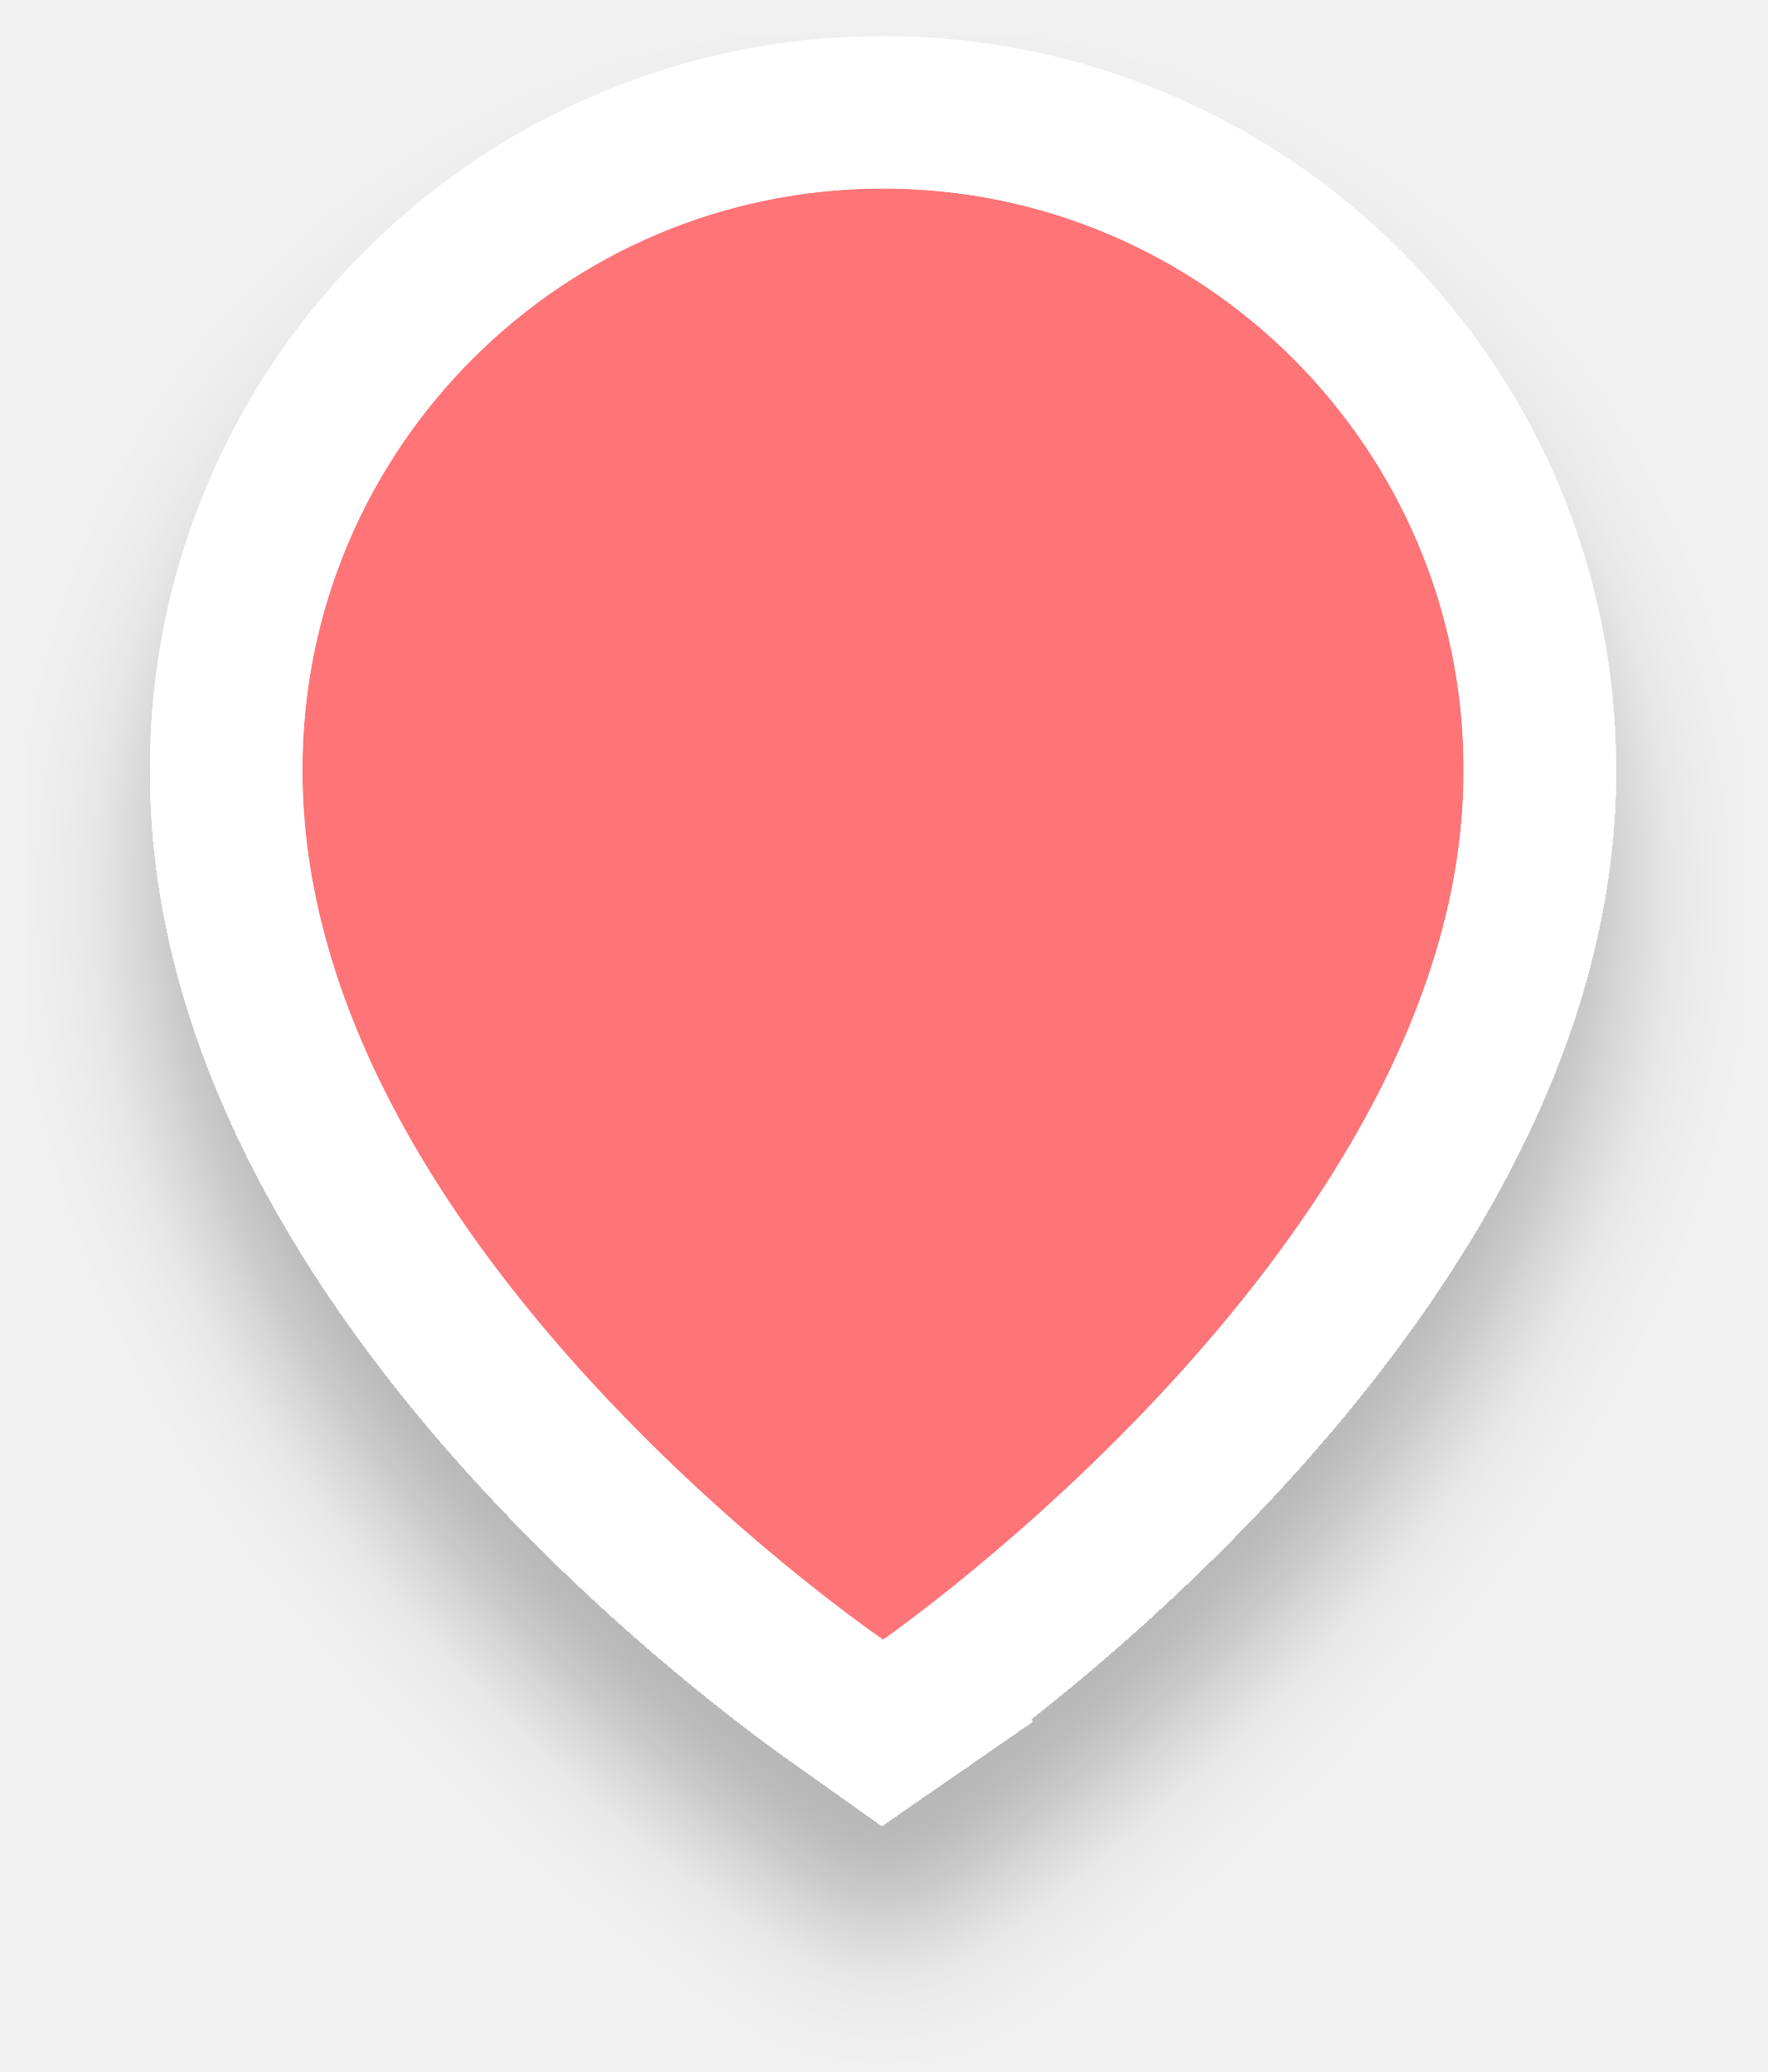
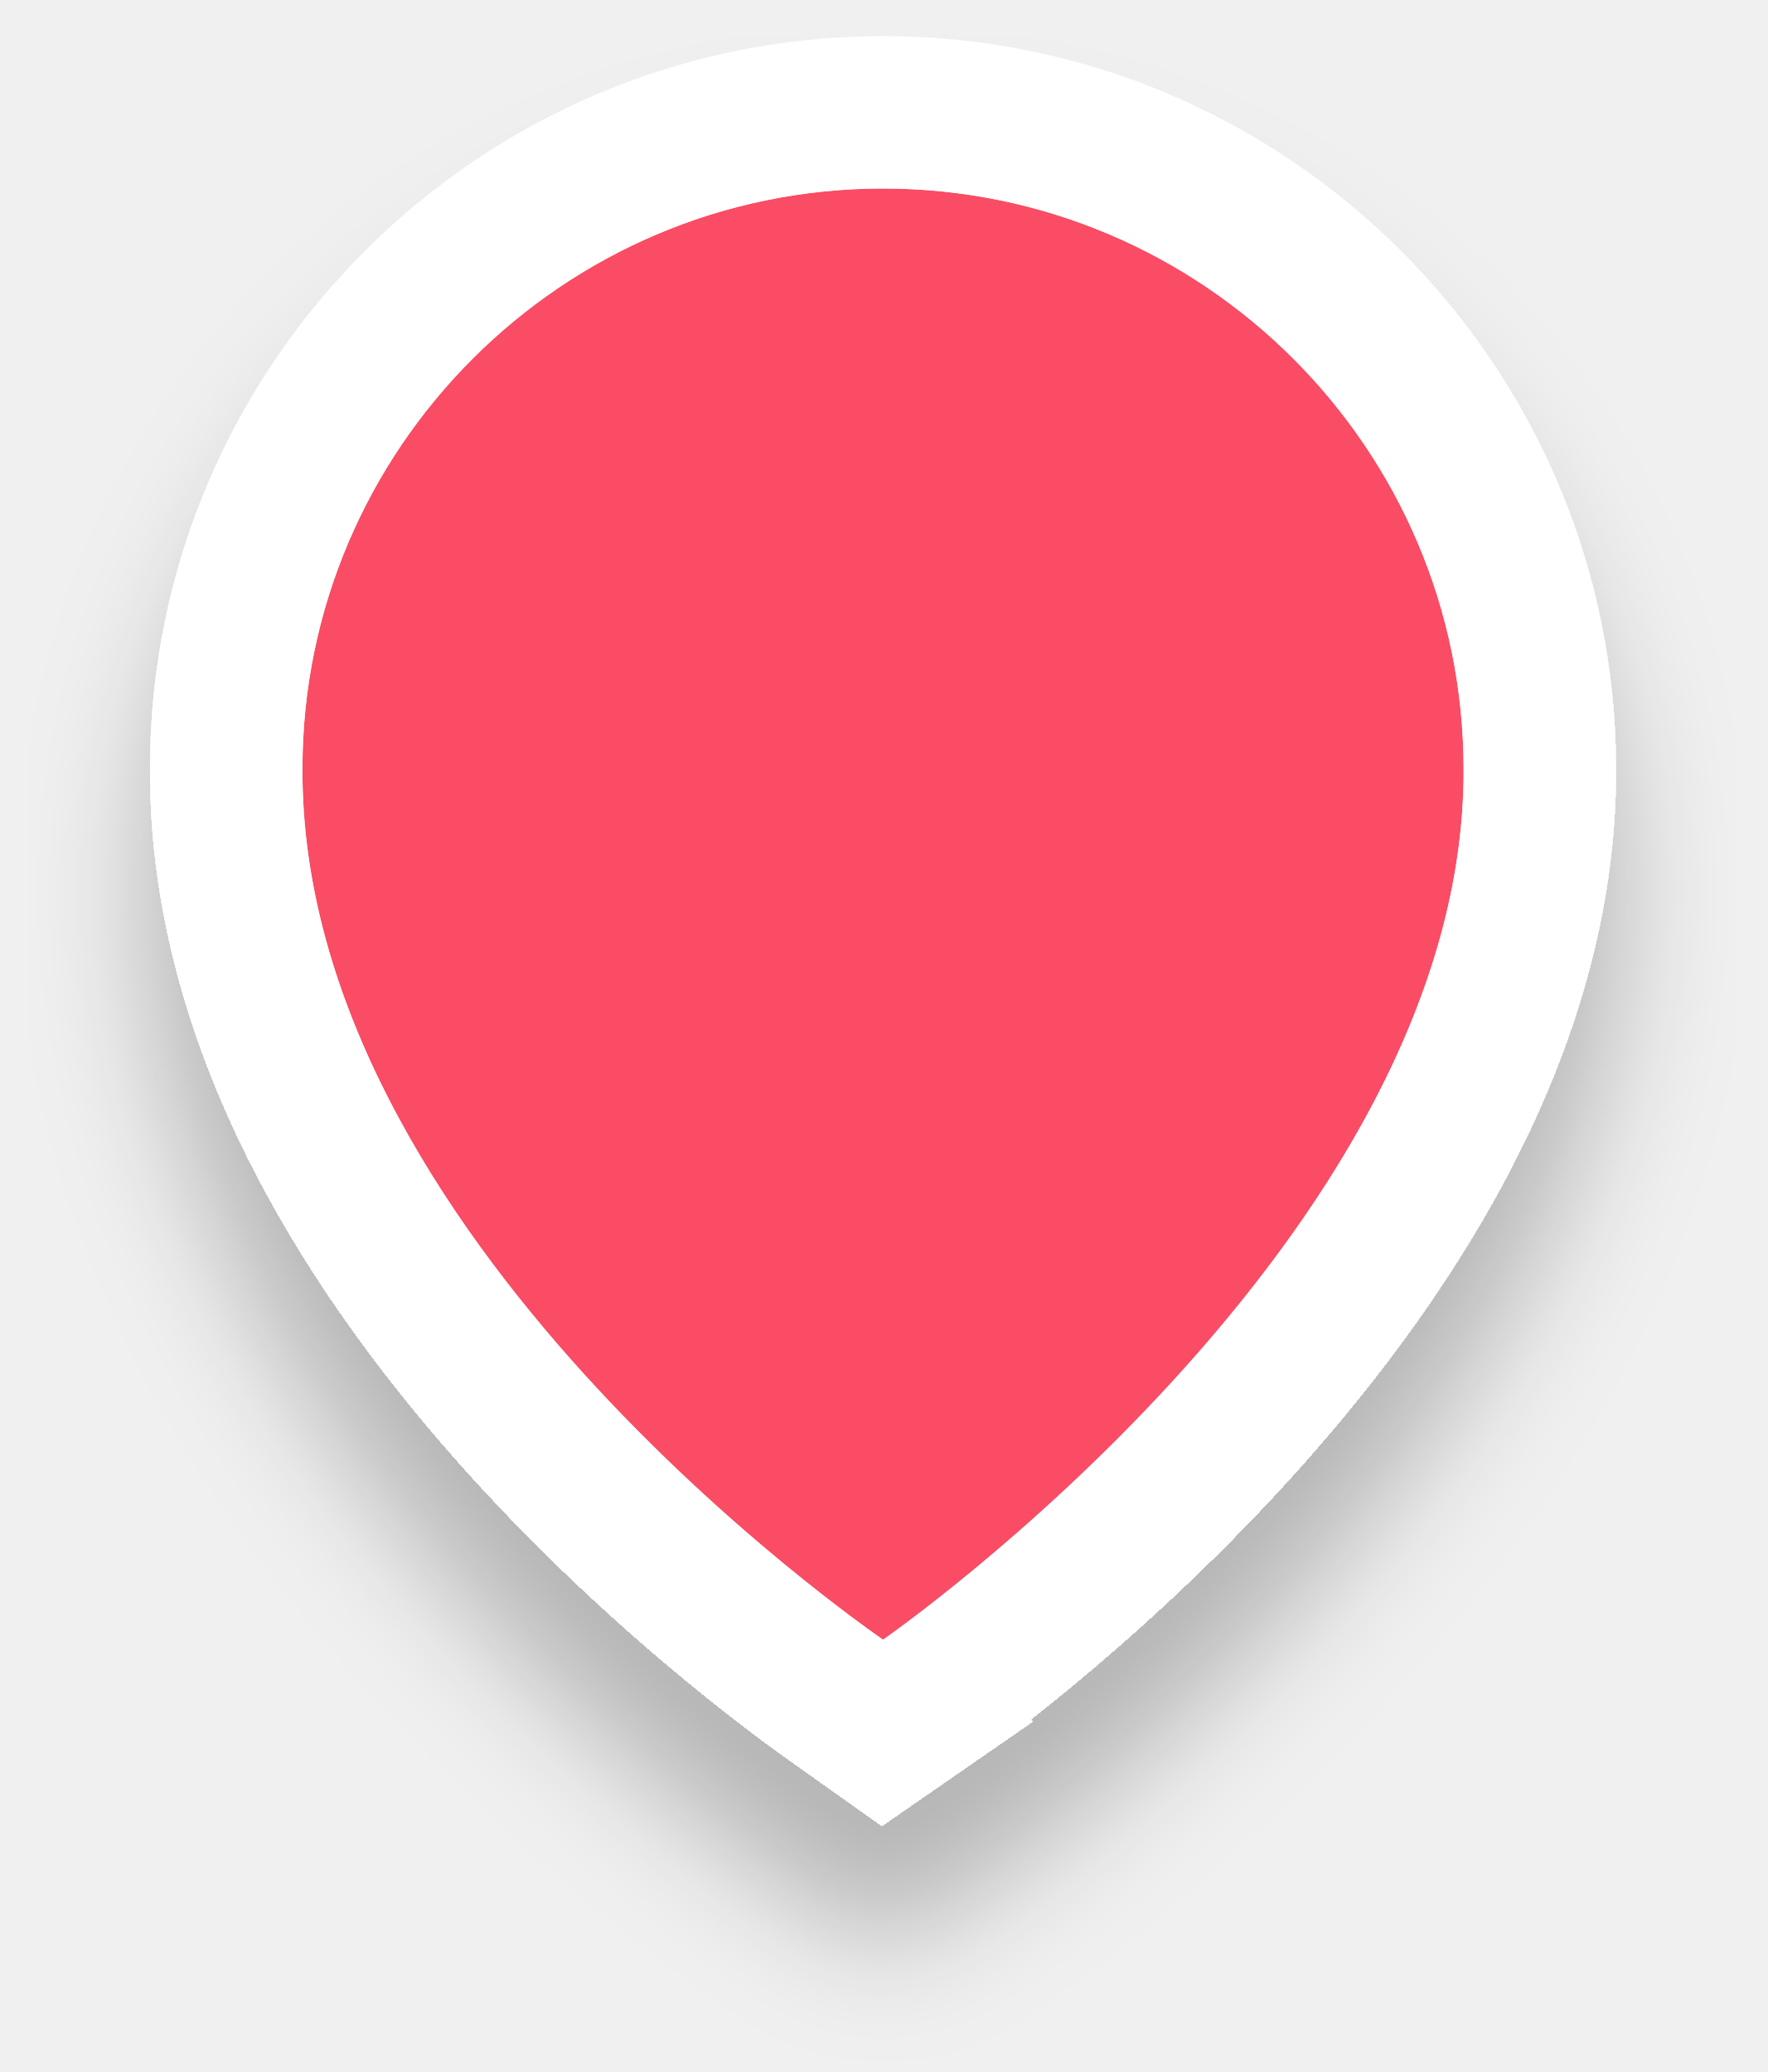
<svg xmlns="http://www.w3.org/2000/svg" width="58" height="68" viewBox="0 0 58 68" fill="none">
-   <g filter="url(#filter0_d_337_4008)">
-     <path d="M28.977 6.186C18.472 6.186 9.925 14.733 9.925 25.225C9.856 40.573 28.253 53.3 28.977 53.814C28.977 53.814 48.097 40.573 48.028 25.237C48.028 14.733 39.481 6.186 28.977 6.186Z" fill="#FF7477" />
-     <path d="M28.977 3.686C40.858 3.686 50.522 13.346 50.528 25.226L50.526 25.63C50.401 34.114 45.173 41.705 40.374 46.962C37.89 49.684 35.411 51.898 33.556 53.432C32.626 54.2 31.849 54.802 31.298 55.215C31.023 55.422 30.803 55.581 30.651 55.691C30.574 55.745 30.515 55.789 30.473 55.819C30.452 55.834 30.434 55.845 30.422 55.854C30.416 55.858 30.411 55.861 30.407 55.864C30.405 55.865 30.404 55.867 30.403 55.867L30.401 55.868L28.977 53.814L30.4 55.869L28.958 56.867L27.529 55.852C27.136 55.573 22.172 52.135 17.301 46.761C12.498 41.462 7.386 33.846 7.425 25.214C7.431 13.345 17.096 3.686 28.977 3.686Z" stroke="white" stroke-width="5" />
+   <g filter="url(#filter0_d_361_4191)">
+     <path d="M28.977 6.186C18.472 6.186 9.925 14.733 9.925 25.225C9.856 40.573 28.253 53.3 28.977 53.814C28.977 53.814 48.097 40.573 48.028 25.237C48.028 14.733 39.481 6.186 28.977 6.186Z" fill="#FA4C64" />
+     <path d="M28.977 3.686C40.858 3.686 50.522 13.346 50.528 25.226L50.526 25.63C50.401 34.114 45.173 41.705 40.374 46.962C37.89 49.684 35.411 51.898 33.556 53.432C32.626 54.2 31.849 54.802 31.298 55.215C31.023 55.422 30.803 55.581 30.651 55.691C30.574 55.745 30.515 55.789 30.473 55.819C30.452 55.834 30.434 55.845 30.422 55.854C30.416 55.858 30.411 55.861 30.407 55.864C30.406 55.865 30.404 55.867 30.403 55.867L30.401 55.868L28.977 53.814L30.4 55.869L28.958 56.867L27.529 55.852C27.136 55.573 22.172 52.135 17.301 46.761C12.498 41.462 7.386 33.846 7.425 25.214C7.431 13.345 17.096 3.686 28.977 3.686Z" stroke="white" stroke-width="5" />
  </g>
  <defs>
-     <filter id="filter0_d_337_4008" x="0.925" y="1.186" width="56.103" height="66.736" filterUnits="userSpaceOnUse" color-interpolation-filters="sRGB">
+     <filter id="filter0_d_361_4191" x="0.925" y="1.186" width="56.103" height="66.736" filterUnits="userSpaceOnUse" color-interpolation-filters="sRGB">
      <feFlood flood-opacity="0" result="BackgroundImageFix" />
      <feColorMatrix in="SourceAlpha" type="matrix" values="0 0 0 0 0 0 0 0 0 0 0 0 0 0 0 0 0 0 127 0" result="hardAlpha" />
      <feOffset dy="4" />
      <feGaussianBlur stdDeviation="2" />
      <feComposite in2="hardAlpha" operator="out" />
      <feColorMatrix type="matrix" values="0 0 0 0 0 0 0 0 0 0 0 0 0 0 0 0 0 0 0.25 0" />
-       <feBlend mode="normal" in2="BackgroundImageFix" result="effect1_dropShadow_337_4008" />
-       <feBlend mode="normal" in="SourceGraphic" in2="effect1_dropShadow_337_4008" result="shape" />
+       <feBlend mode="normal" in2="BackgroundImageFix" result="effect1_dropShadow_361_4191" />
+       <feBlend mode="normal" in="SourceGraphic" in2="effect1_dropShadow_361_4191" result="shape" />
    </filter>
  </defs>
</svg>
